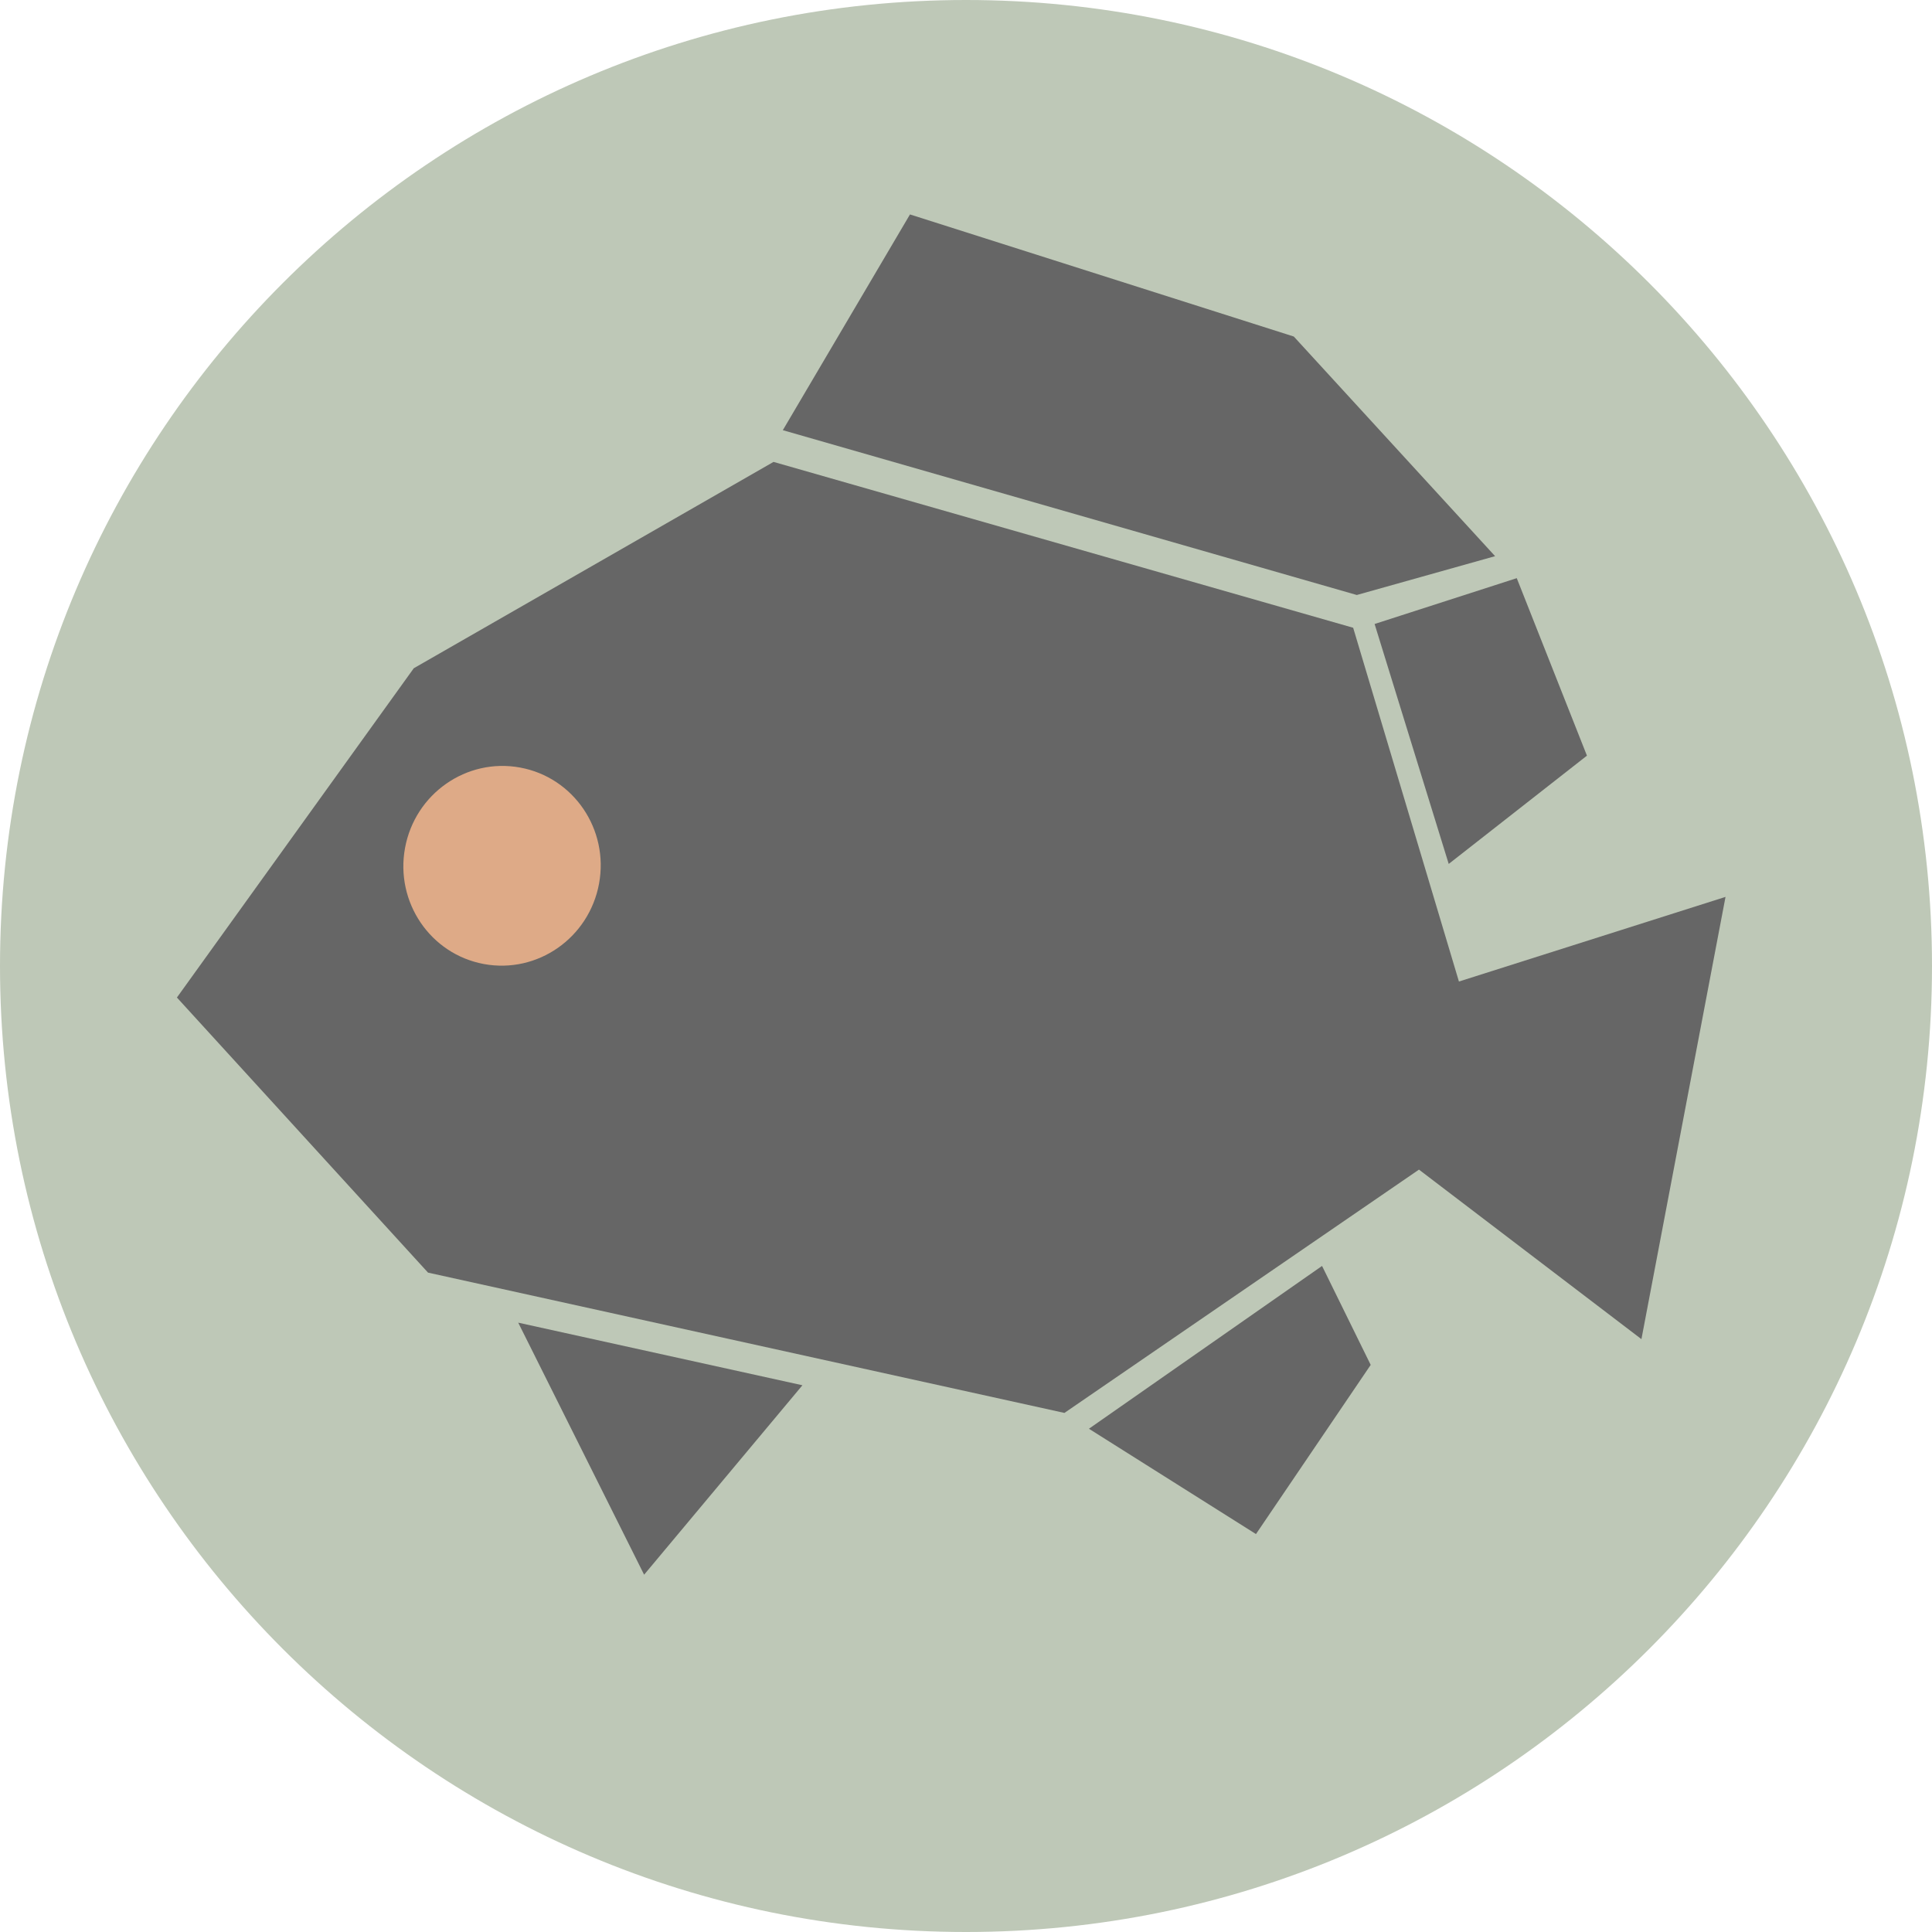
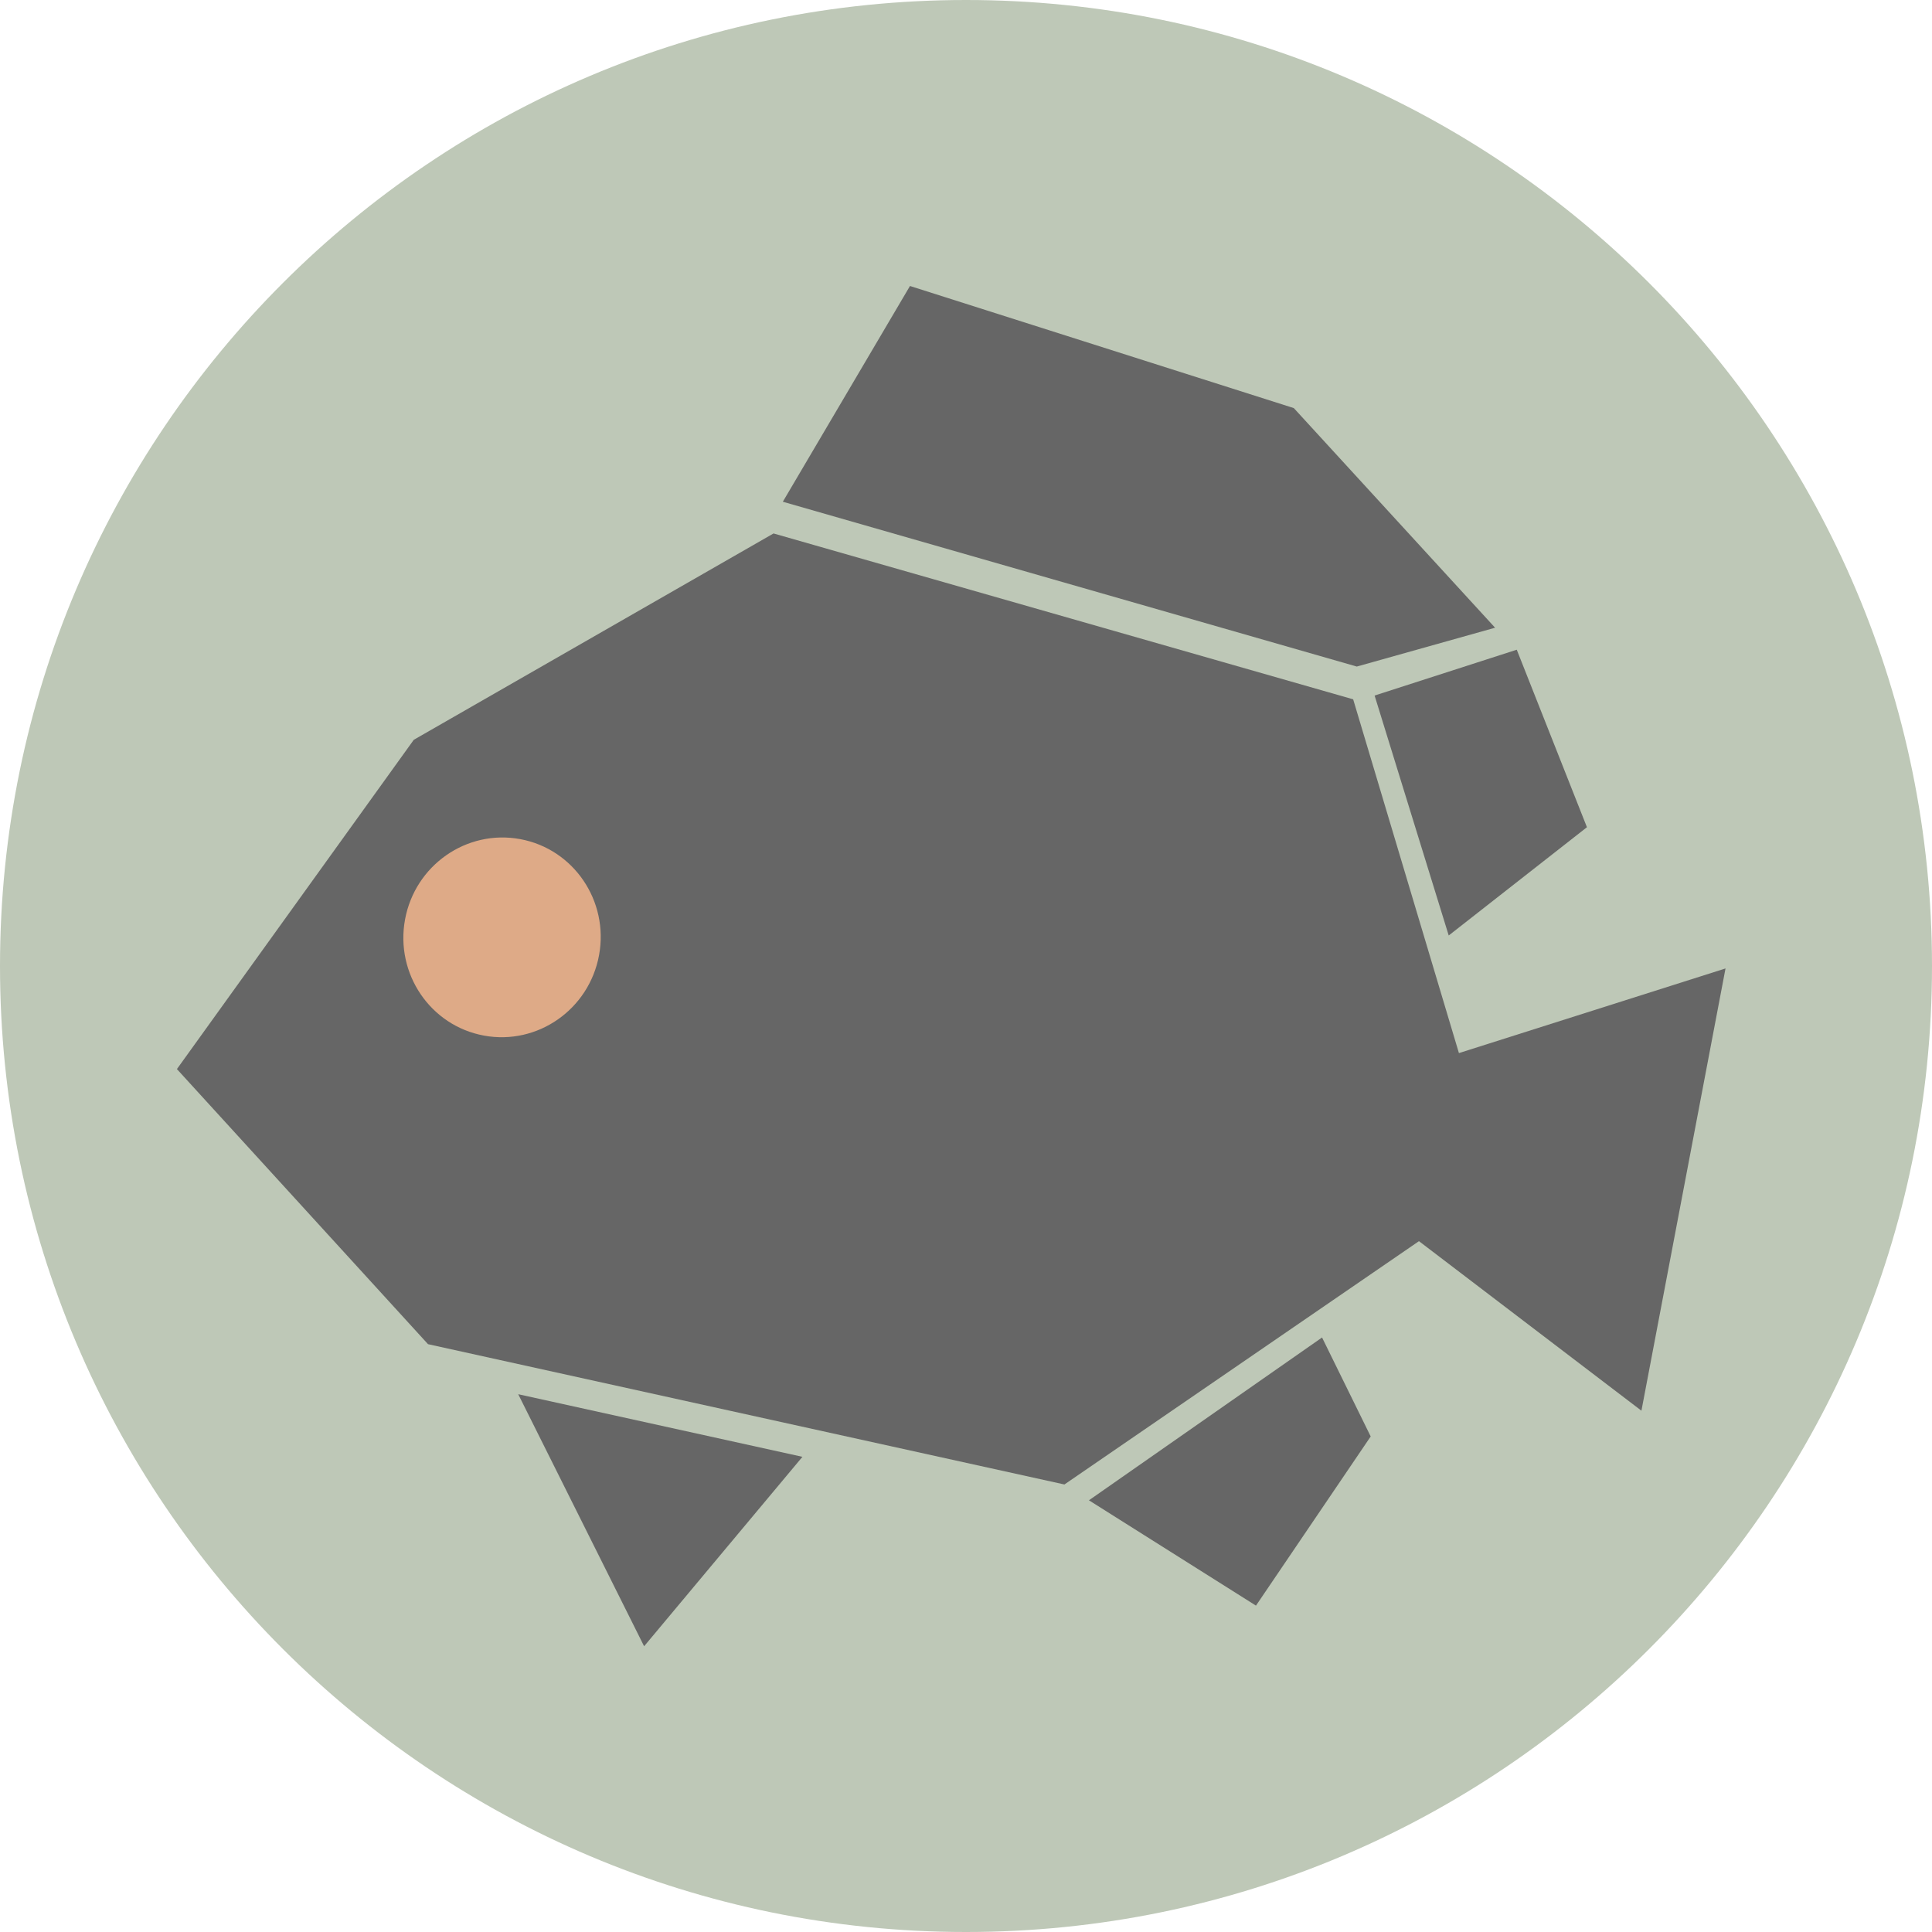
<svg xmlns="http://www.w3.org/2000/svg" width="1080" height="1080" viewBox="0 0 1080 1080" version="1.1" id="svg1">
  <defs id="defs1" />
  <circle style="fill:#bec8b7" id="path6" cx="540" cy="540" r="540" />
-   <g id="g1" transform="matrix(0.8593492,0.1582084,-0.1582084,0.8593492,161.9505,-50.33962)">
+   <g id="g1" transform="matrix(0.8593492,0.1582084,-0.1582084,0.8593492,161.9505,-10.33962)">
    <path style="fill:#666666;stroke-width:1.019" d="M 55.011,697.339 165.896,462.735 368.345,291.232 l 383.898,37.213 107.525,210.334 157.927,-84.134 -1.68,287.996 -159.607,-80.898 -194.889,194.155 -416.659,-14.562 z" id="path1" />
    <ellipse style="fill:#deaa87;fill-opacity:1;stroke-width:1.308" id="path2" cx="244.311" cy="576.801" rx="63.1" ry="63.909" />
    <path style="fill:#666666;fill-opacity:1" d="M 307.412,862.371 415.815,1006.369 493.477,868.842 Z" id="path3" />
    <path style="fill:#666666;fill-opacity:1" d="m 678.771,863.011 117.302,46.921 52.584,-119.729 -42.067,-56.628 z" id="path3-3" />
    <path style="fill:#666666;fill-opacity:1" d="m 370.512,270.199 55.011,-150.47 255.637,32.359 152.088,114.875 -82.516,40.449 z" id="path4" />
    <path style="fill:#666666;fill-opacity:1" d="M 765.293,323.591 839.719,465.971 914.145,381.838 849.427,278.288 Z" id="path5" />
  </g>
</svg>
